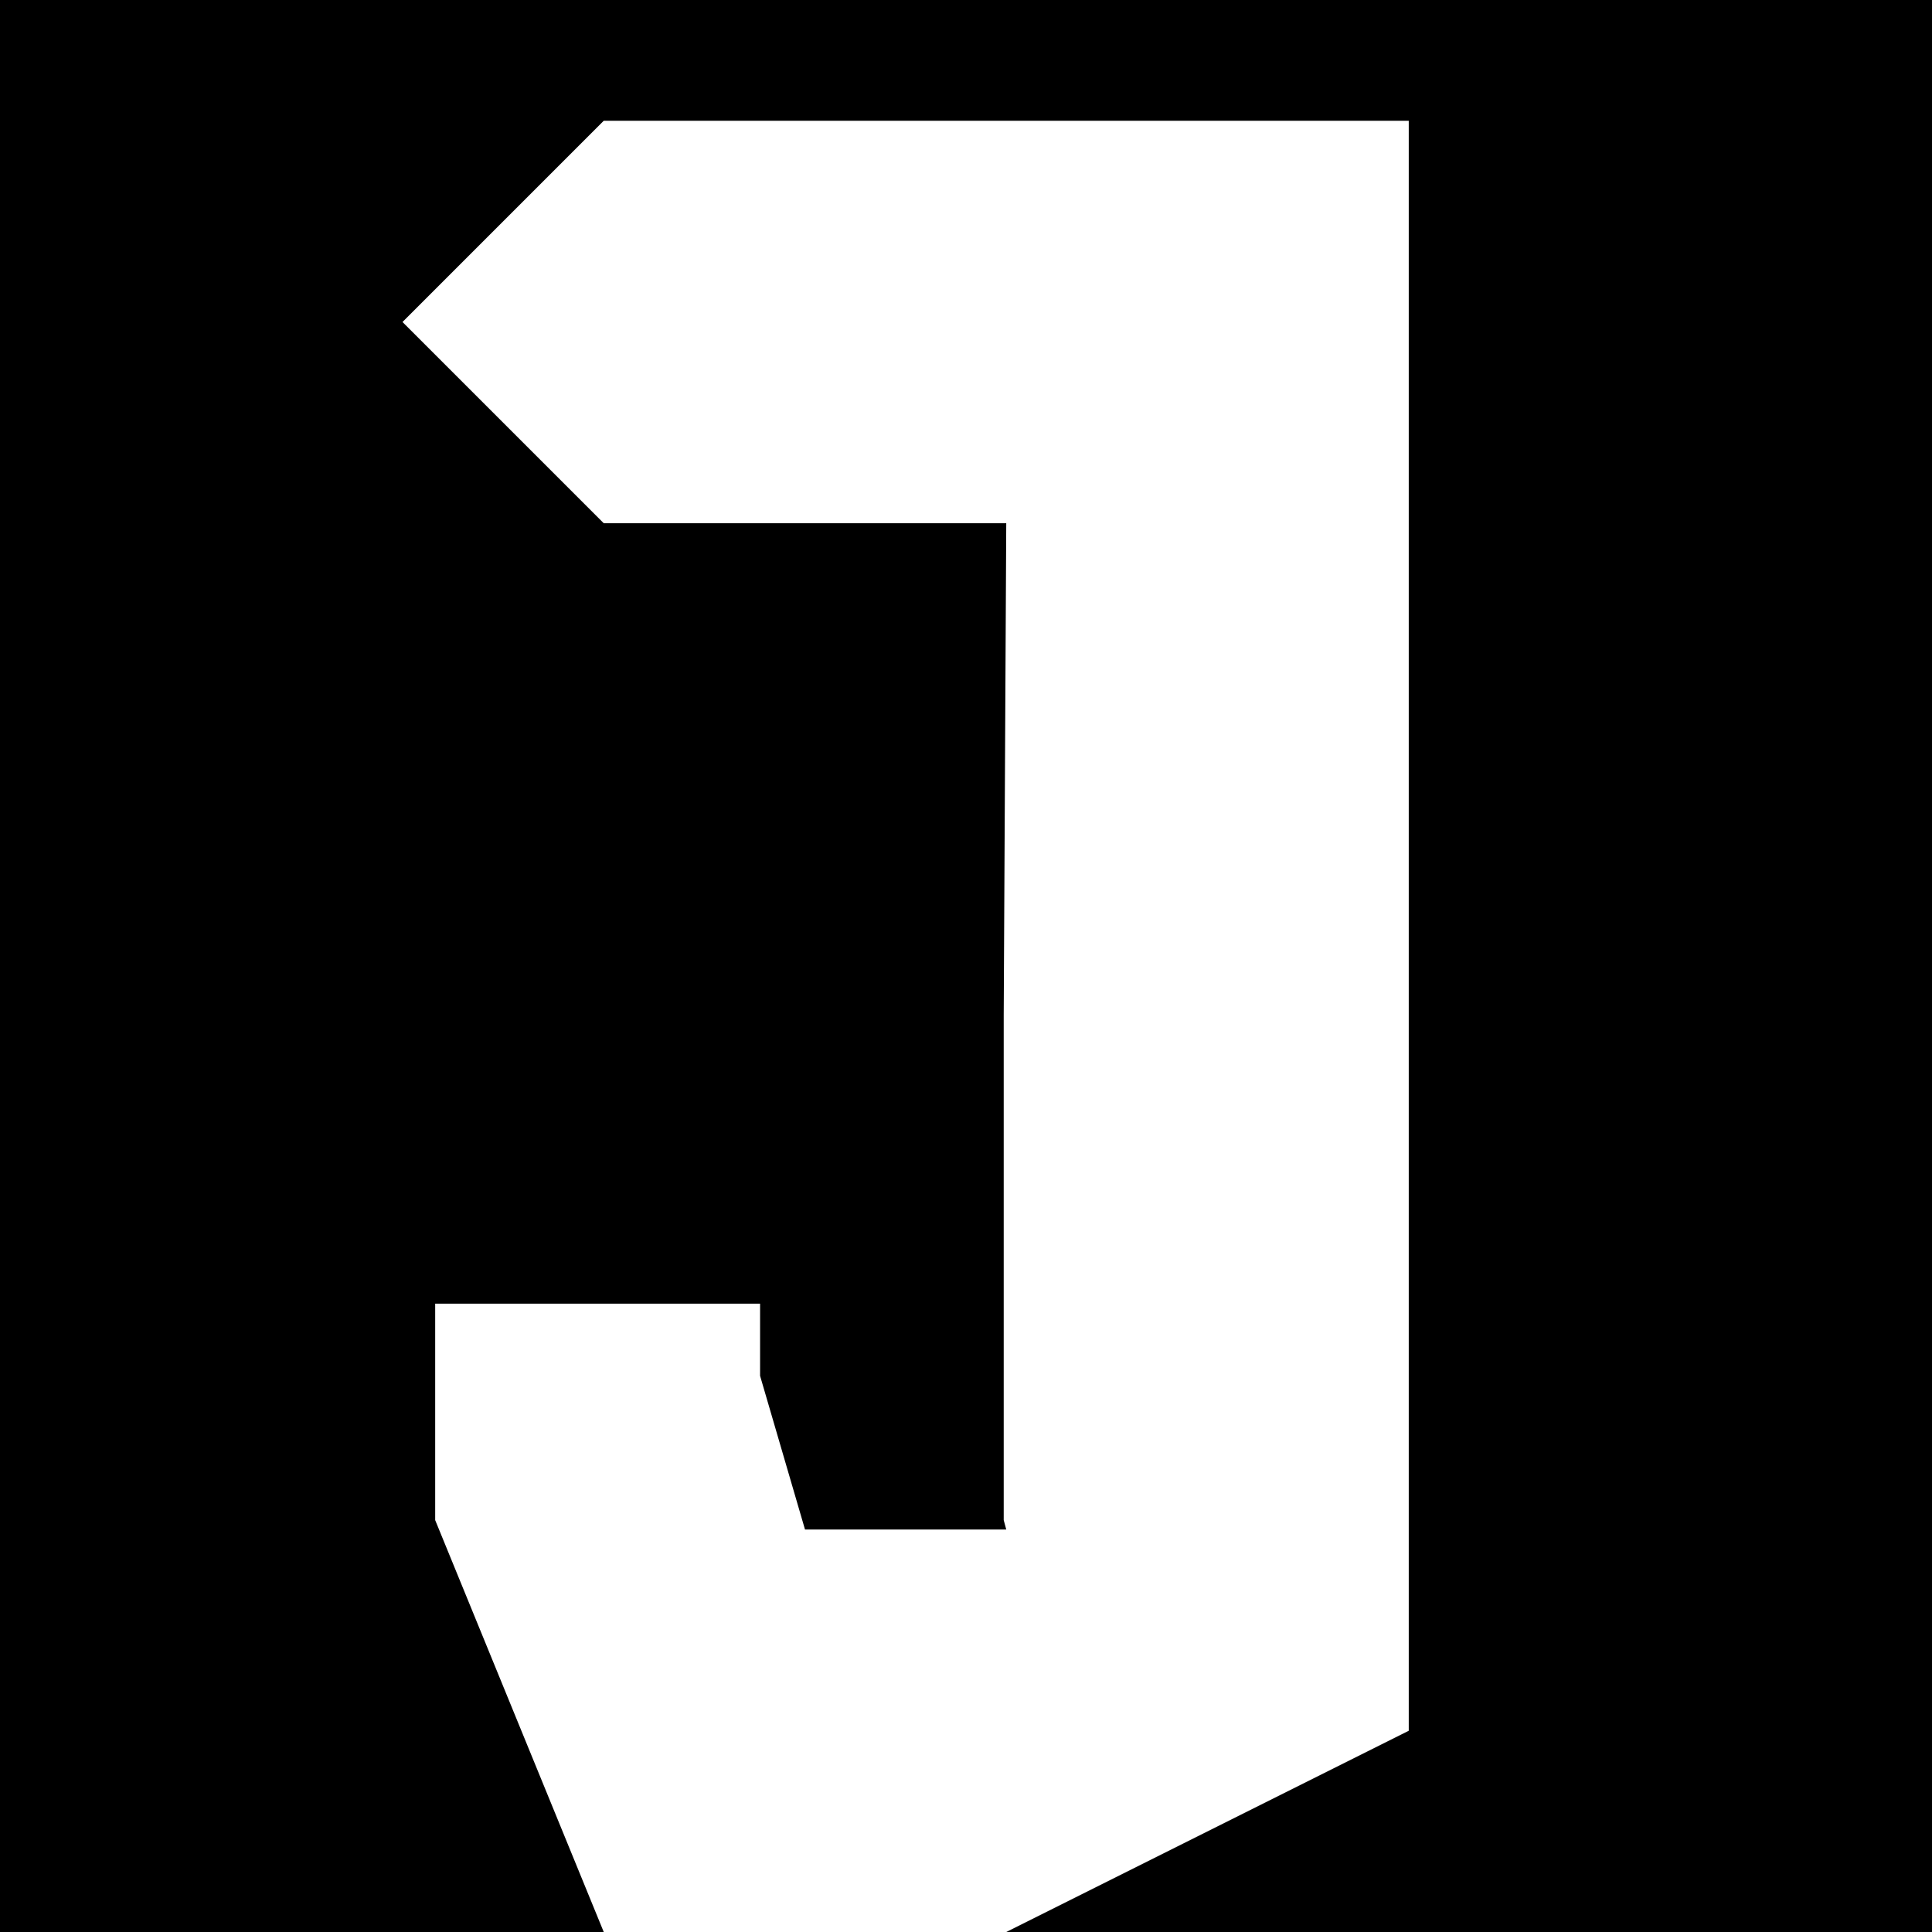
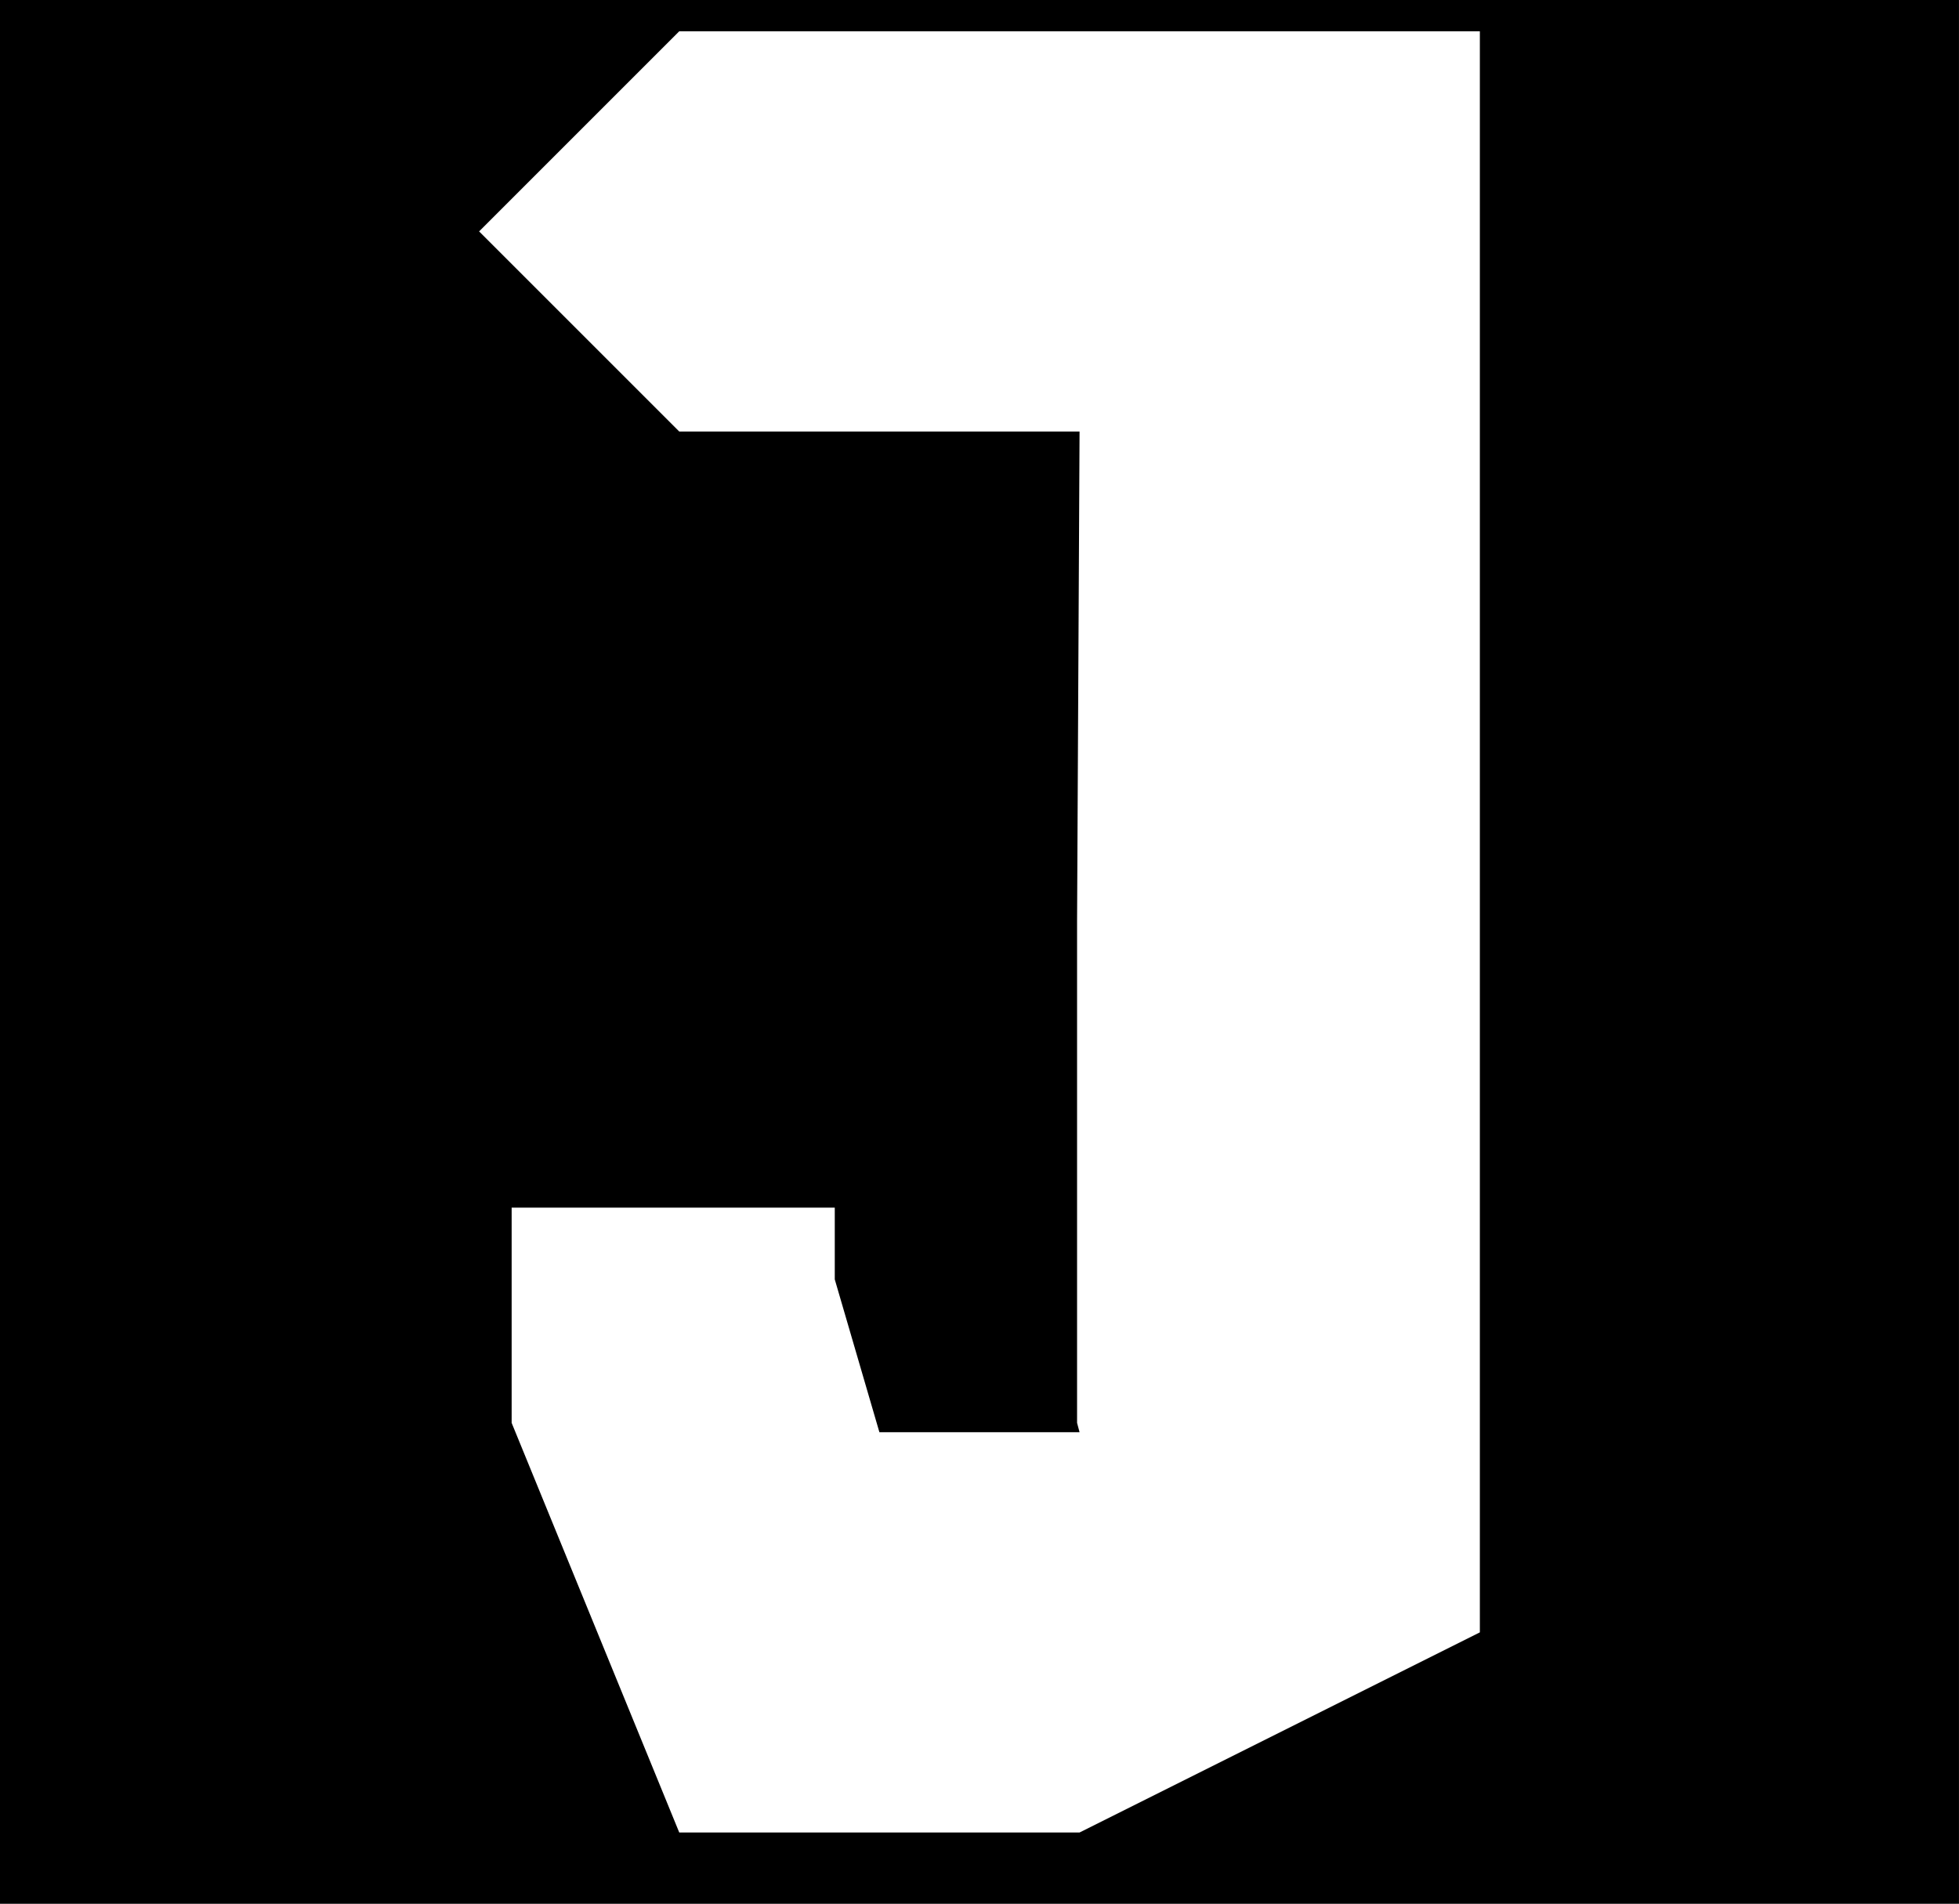
- <svg xmlns="http://www.w3.org/2000/svg" width="48px" height="48px" viewBox="0 0 48 48" version="1.1" id="SVGRoot">
+ <svg xmlns="http://www.w3.org/2000/svg" width="48.938" height="47.562" viewBox="0 0 48.938 47.562" version="1.1" id="SVGRoot">
  <defs id="defs5286" />
-   <g id="layer1" />
-   <g id="layer3">
-     <rect style="fill:#000000" id="rect5309" width="48.938" height="48.562" x="-0.188" y="-3.000622e-11" />
-     <path style="fill:#ffffff;stroke-width:0.136" d="m 10.812,37.767 v -5.378 h 6.195 1.877 v 1.793 L 20,38 h 5 L 24.937,37.767 V 25.219 L 25,13 H 20 15 L 10,8 15,3 h 10 10 v 5 5 0 0 15 15 L 25,48 H 15 Z" id="path4582" />
+   <g id="layer1" transform="translate(0.1875,-1)" />
+   <g id="layer3" transform="translate(0.1875,-1)">
+     <g id="g4421">
+       <g id="g4386">
+         <g id="g4352">
+           <g id="g4319">
+             <g id="g4287">
+               <g id="g4256">
+                 <g id="g4226">
+                   <g id="g4197">
+                     <g id="g4169">
+                       <g id="g4142">
+                         <g id="g4116">
+                           <g id="g4091">
+                             <g id="g4067">
+                               <g id="g4044">
+                                 <g id="g4022">
+                                   <g id="g4001">
+                                     <g id="g3981">
+                                       <g id="g3962">
+                                         <g id="g3944">
+                                           <g id="g3927">
+                                             <g id="g3911">
+                                               <g id="g3896">
+                                                 <g id="g3882">
+                                                   <g id="g3869">
+                                                     <g id="g3857">
+                                                       <g id="g3846">
+                                                         <g id="g3836">
+                                                           <g id="g3827">
+                                                             <g id="g3819">
+                                                               <g id="g3812">
+                                                                 <g id="g3806">
+                                                                   <g id="g3801">
+                                                                     <g id="g3797">
+                                                                       <g id="g4611">
+                                                                         <rect style="fill:#000000" id="rect5309" width="48.938" height="48.562" x="-0.188" y="-3.000622e-11" />
+                                                                       </g>
+                                                                     </g>
+                                                                   </g>
+                                                                 </g>
+                                                               </g>
+                                                             </g>
+                                                           </g>
+                                                         </g>
+                                                       </g>
+                                                     </g>
+                                                   </g>
+                                                 </g>
+                                               </g>
+                                             </g>
+                                           </g>
+                                         </g>
+                                       </g>
+                                     </g>
+                                   </g>
+                                 </g>
+                               </g>
+                             </g>
+                           </g>
+                         </g>
+                       </g>
+                     </g>
+                   </g>
+                 </g>
+               </g>
+             </g>
+           </g>
+         </g>
+       </g>
+     </g>
+     <g id="g3794" transform="translate(0,-1.21875)">
+       <g id="g3788">
+         <g id="g3783">
+           <g id="g3779">
+             <g id="g4608">
+               <g id="g4589">
+                 <g id="g4571">
+                   <g id="g4554">
+                     <g id="g4538">
+                       <g id="g4523">
+                         <g id="g4509">
+                           <g id="g4496">
+                             <g id="g4484">
+                               <g id="g4473">
+                                 <g id="g4463">
+                                   <g id="g4454">
+                                     <g id="g4446">
+                                       <g id="g4439">
+                                         <g id="g4433">
+                                           <g id="g4428">
+                                             <g id="g4424">
+                                               <g id="g4614">
+                                                 <path style="fill:#ffffff;stroke-width:0.136" d="m 12.594,37.767 v -5.378 h 6.195 1.877 v 1.793 L 21.781,38 h 5 L 26.719,37.767 V 25.219 L 26.781,13 h -5 -5 l -5,-5 5,-5 h 10 10 v 5 5 0 0 15 15 l -10,5 h -10 z" id="path4582" />
+                                               </g>
+                                             </g>
+                                           </g>
+                                         </g>
+                                       </g>
+                                     </g>
+                                   </g>
+                                 </g>
+                               </g>
+                             </g>
+                           </g>
+                         </g>
+                       </g>
+                     </g>
+                   </g>
+                 </g>
+               </g>
+             </g>
+           </g>
+         </g>
+       </g>
+     </g>
  </g>
</svg>
